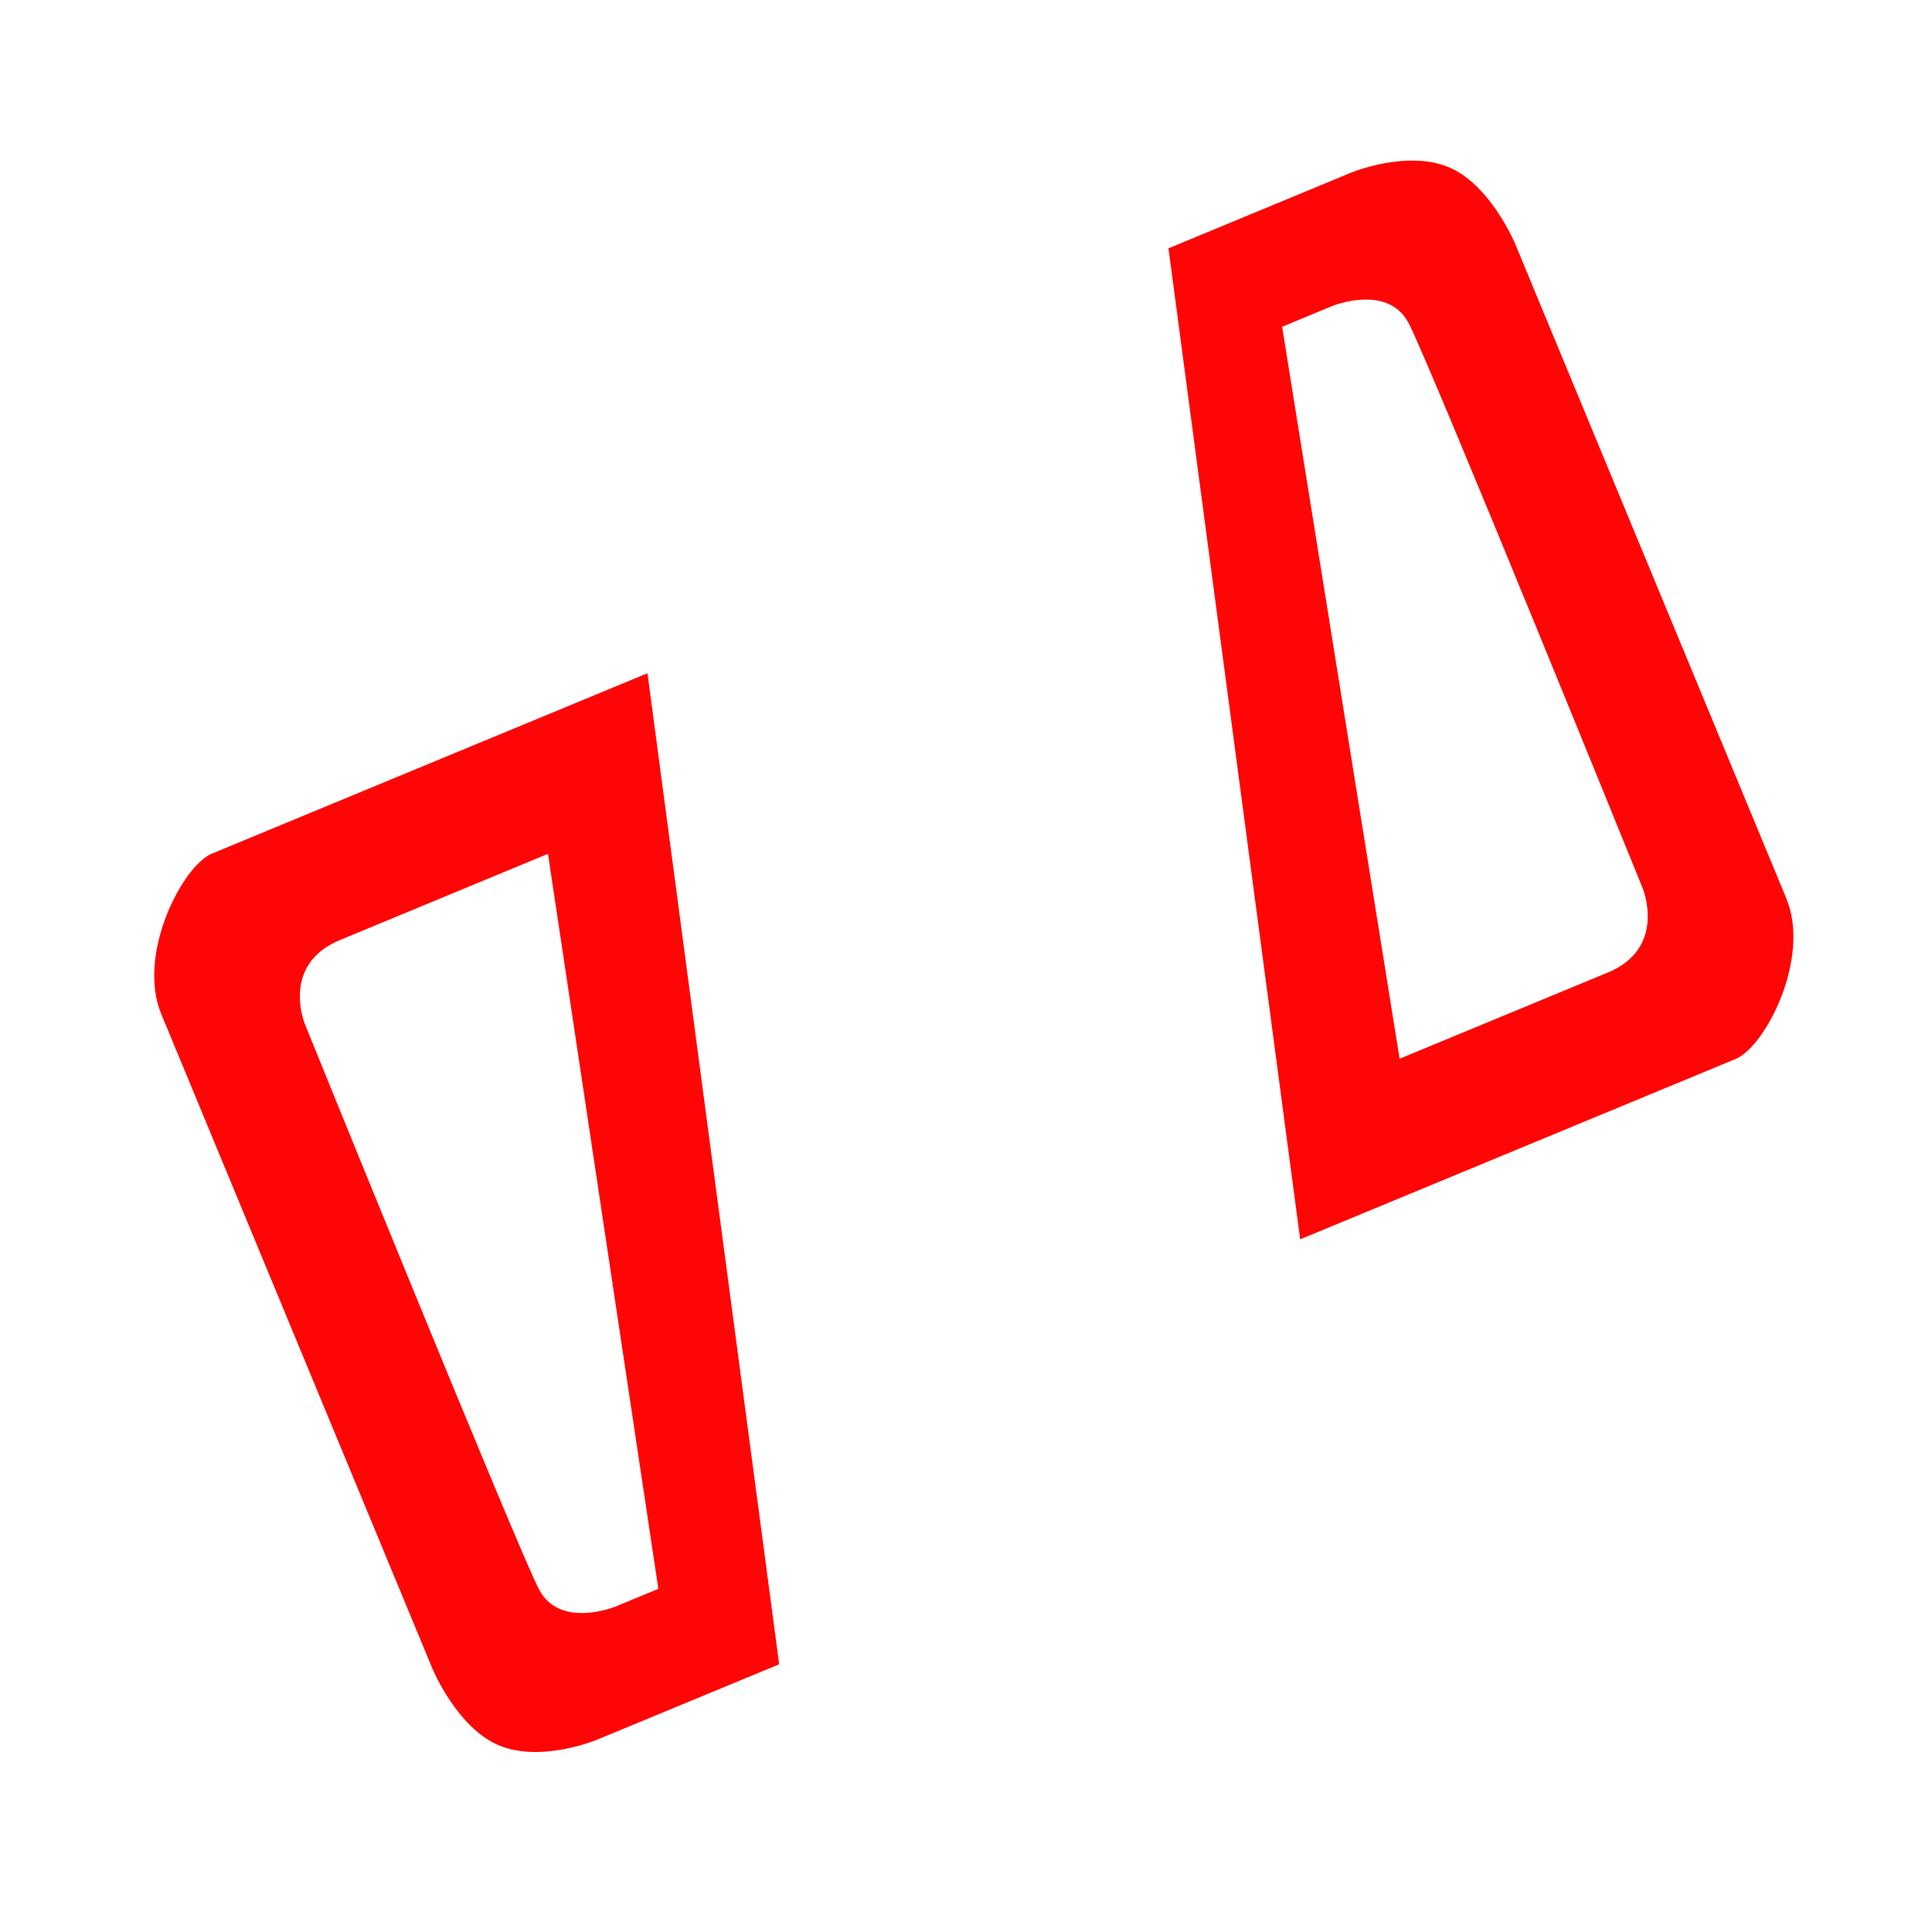
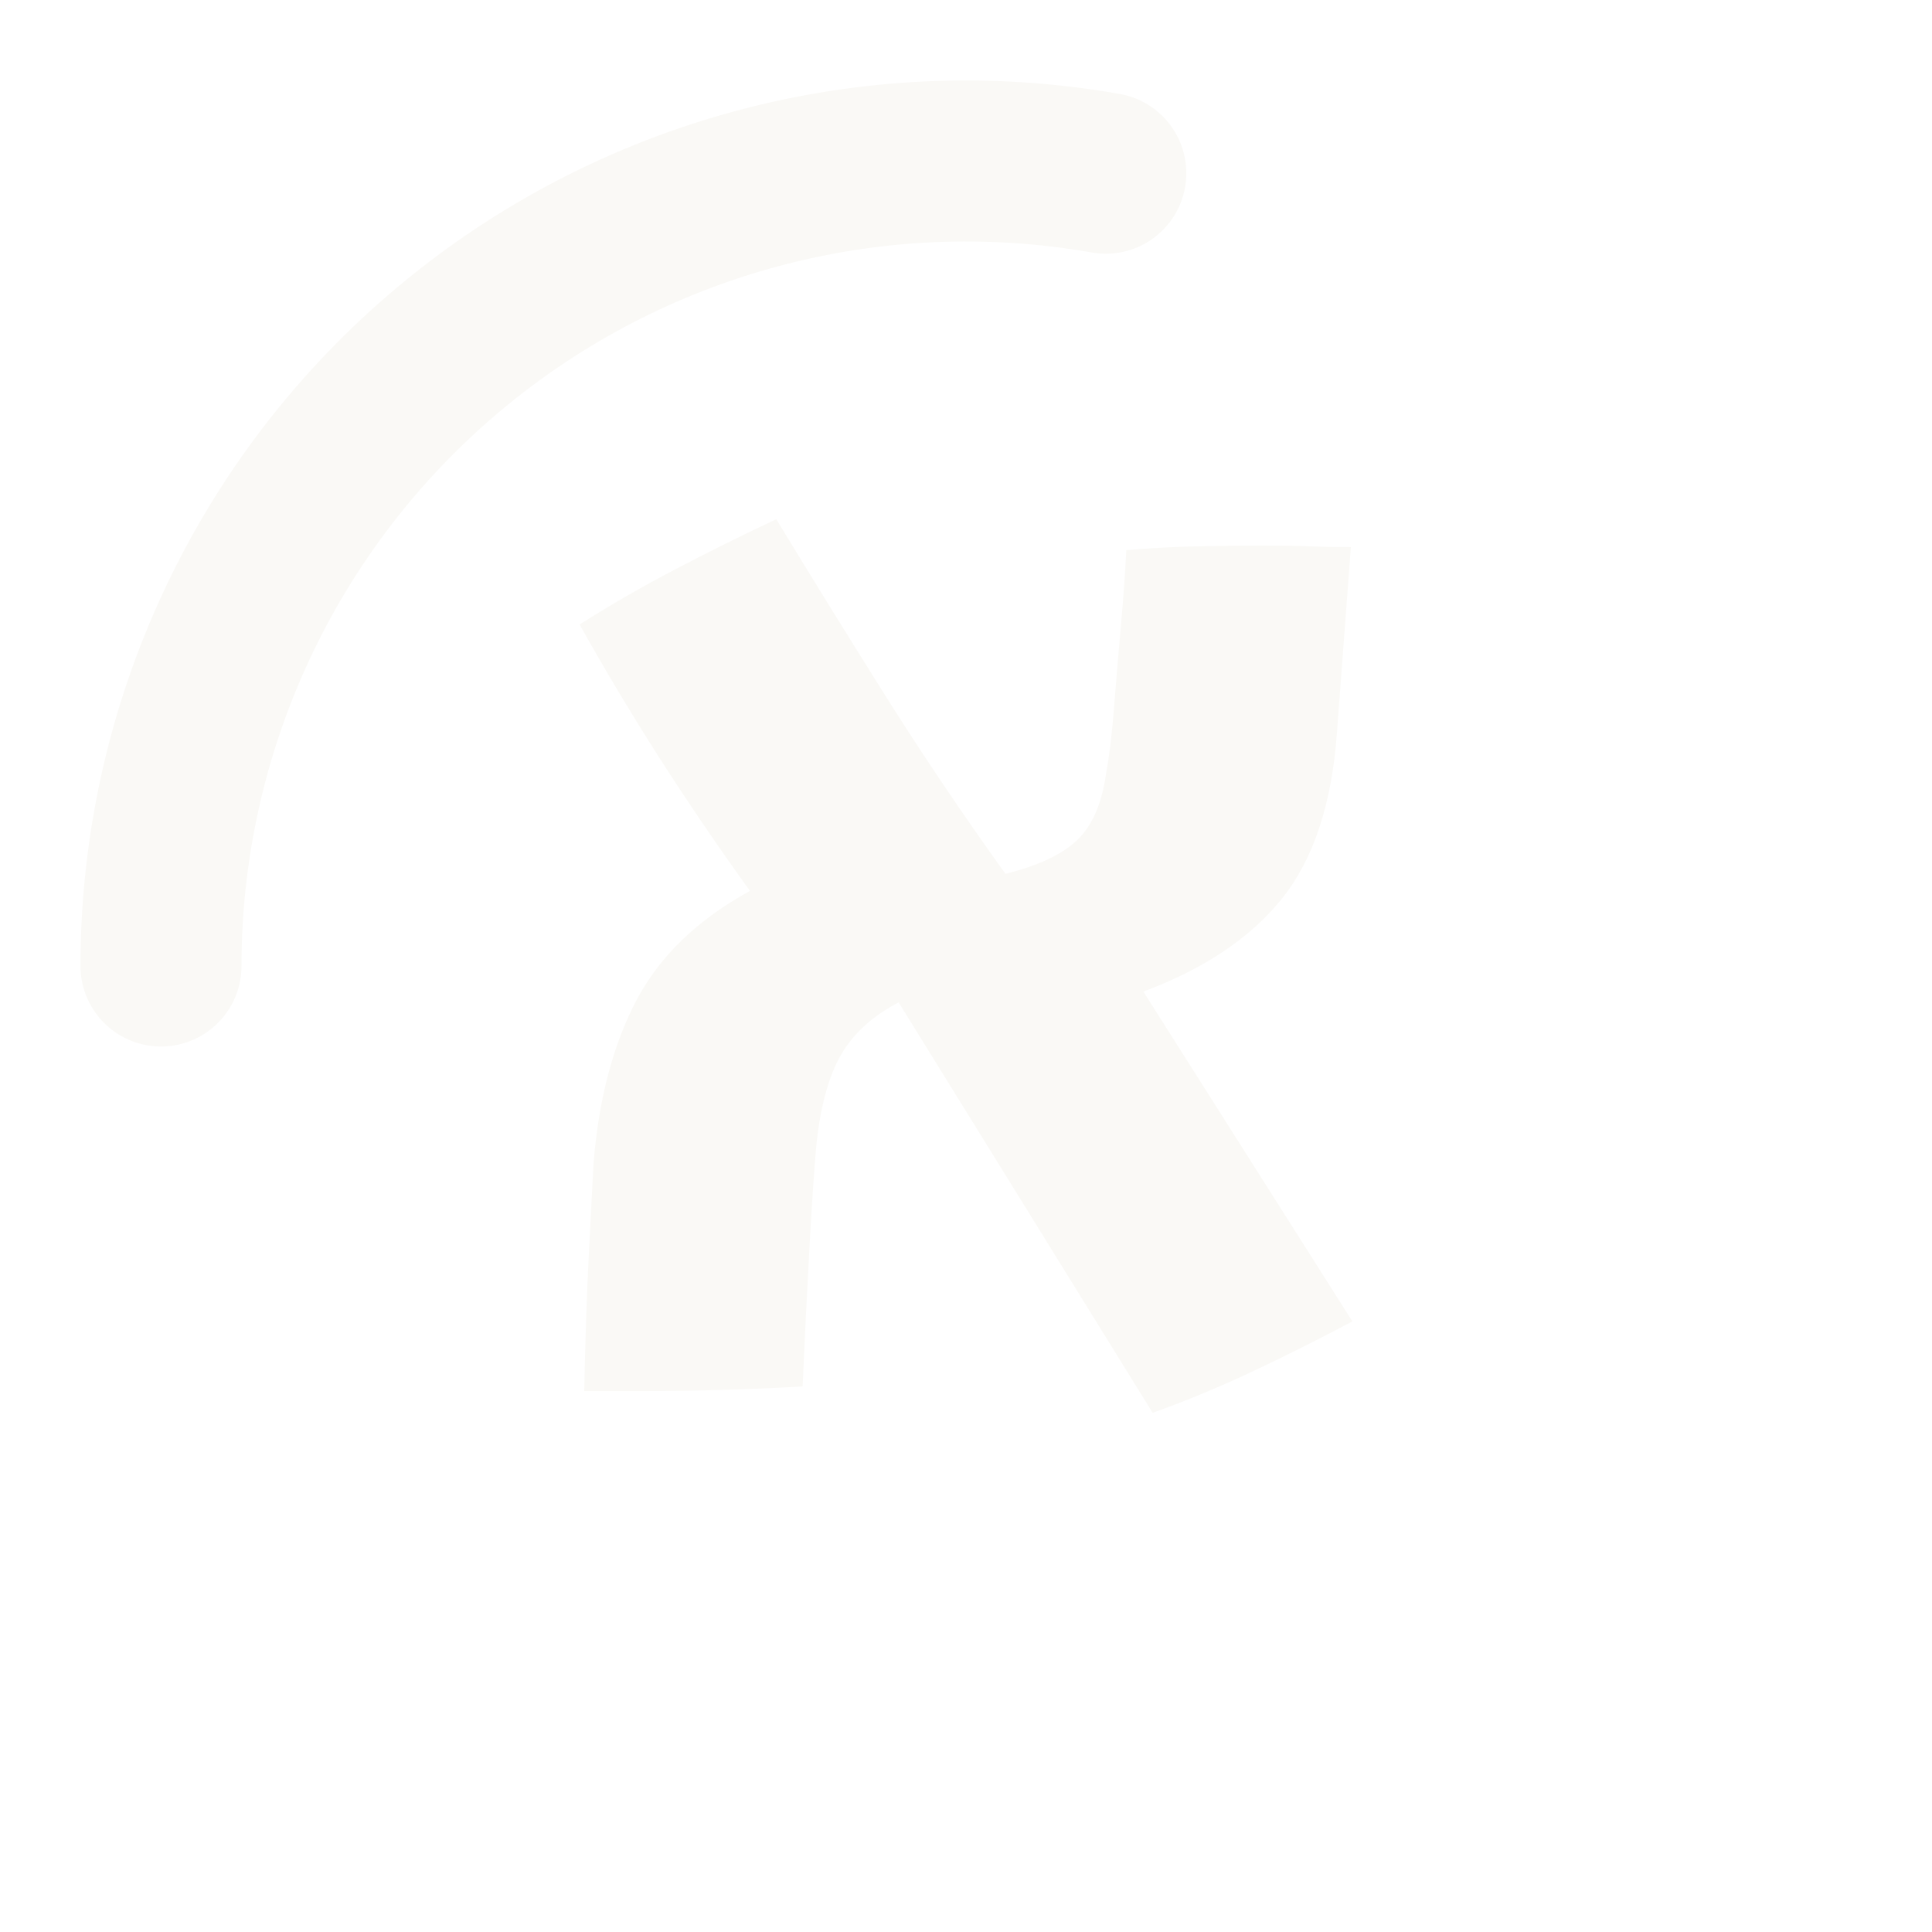
<svg xmlns="http://www.w3.org/2000/svg" width="30" height="30" viewBox="0 0 30 30" fill="none">
-   <path fill-rule="evenodd" clip-rule="evenodd" d="M27.739 13.953C28.121 14.877 27.412 16.253 26.952 16.443L20.189 19.244L18.144 3.856L20.982 2.68C20.982 2.68 21.84 2.325 22.493 2.595C23.146 2.866 23.529 3.79 23.529 3.79L27.739 13.953ZM21.733 16.44C21.733 16.44 24.043 15.483 24.967 15.101C25.891 14.718 25.508 13.794 25.508 13.794C25.508 13.794 22.201 5.638 21.873 5.017C21.545 4.396 20.681 4.754 20.681 4.754L19.909 5.074L21.733 16.44Z" fill="#FF0505" />
-   <path fill-rule="evenodd" clip-rule="evenodd" d="M2.504 15.746C2.121 14.822 2.831 13.446 3.291 13.255L10.054 10.454L12.099 25.843L9.261 27.018C9.261 27.018 8.403 27.374 7.75 27.103C7.096 26.832 6.714 25.909 6.714 25.909L2.504 15.746ZM8.509 13.258C8.509 13.258 6.2 14.215 5.276 14.598C4.352 14.981 4.735 15.904 4.735 15.904C4.735 15.904 8.042 24.06 8.37 24.681C8.698 25.302 9.562 24.945 9.562 24.945L10.223 24.671L8.509 13.258Z" fill="#FF0505" />
+   <path d="M17.898 21.938 13.954 15.565Q13.353 15.878 13.064 16.371Q12.776 16.864 12.679 17.754Q12.631 18.259 12.571 19.341Q12.511 20.423 12.463 21.529Q11.212 21.601 9.914 21.601H9.072Q9.096 20.399 9.144 19.461Q9.192 18.523 9.216 18.066Q9.337 16.575 9.878 15.541Q10.419 14.507 11.645 13.834Q10.9 12.8 10.238 11.766Q9.577 10.731 9 9.697Q9.721 9.24 10.479 8.844Q11.236 8.447 12.054 8.062Q12.872 9.409 13.749 10.804Q14.627 12.198 15.613 13.569Q16.383 13.377 16.731 13.04Q17.08 12.703 17.176 12.006Q17.248 11.621 17.297 11.008Q17.345 10.395 17.405 9.721Q17.465 9.048 17.489 8.543Q18.042 8.495 18.595 8.483Q19.148 8.471 19.605 8.471Q20.062 8.471 20.339 8.483Q20.615 8.495 20.976 8.495L20.76 11.381Q20.639 13.04 19.906 13.954Q19.172 14.868 17.754 15.397L21 20.519Q20.182 20.952 19.413 21.313Q18.643 21.673 17.898 21.938Z" fill="#FAF9F6" />
+   <path d="M2.5 15A12.5 12.5 0 0 1 17.171 2.69" stroke="#FAF9F6" stroke-width="2.5" stroke-linecap="round" />
</svg>
